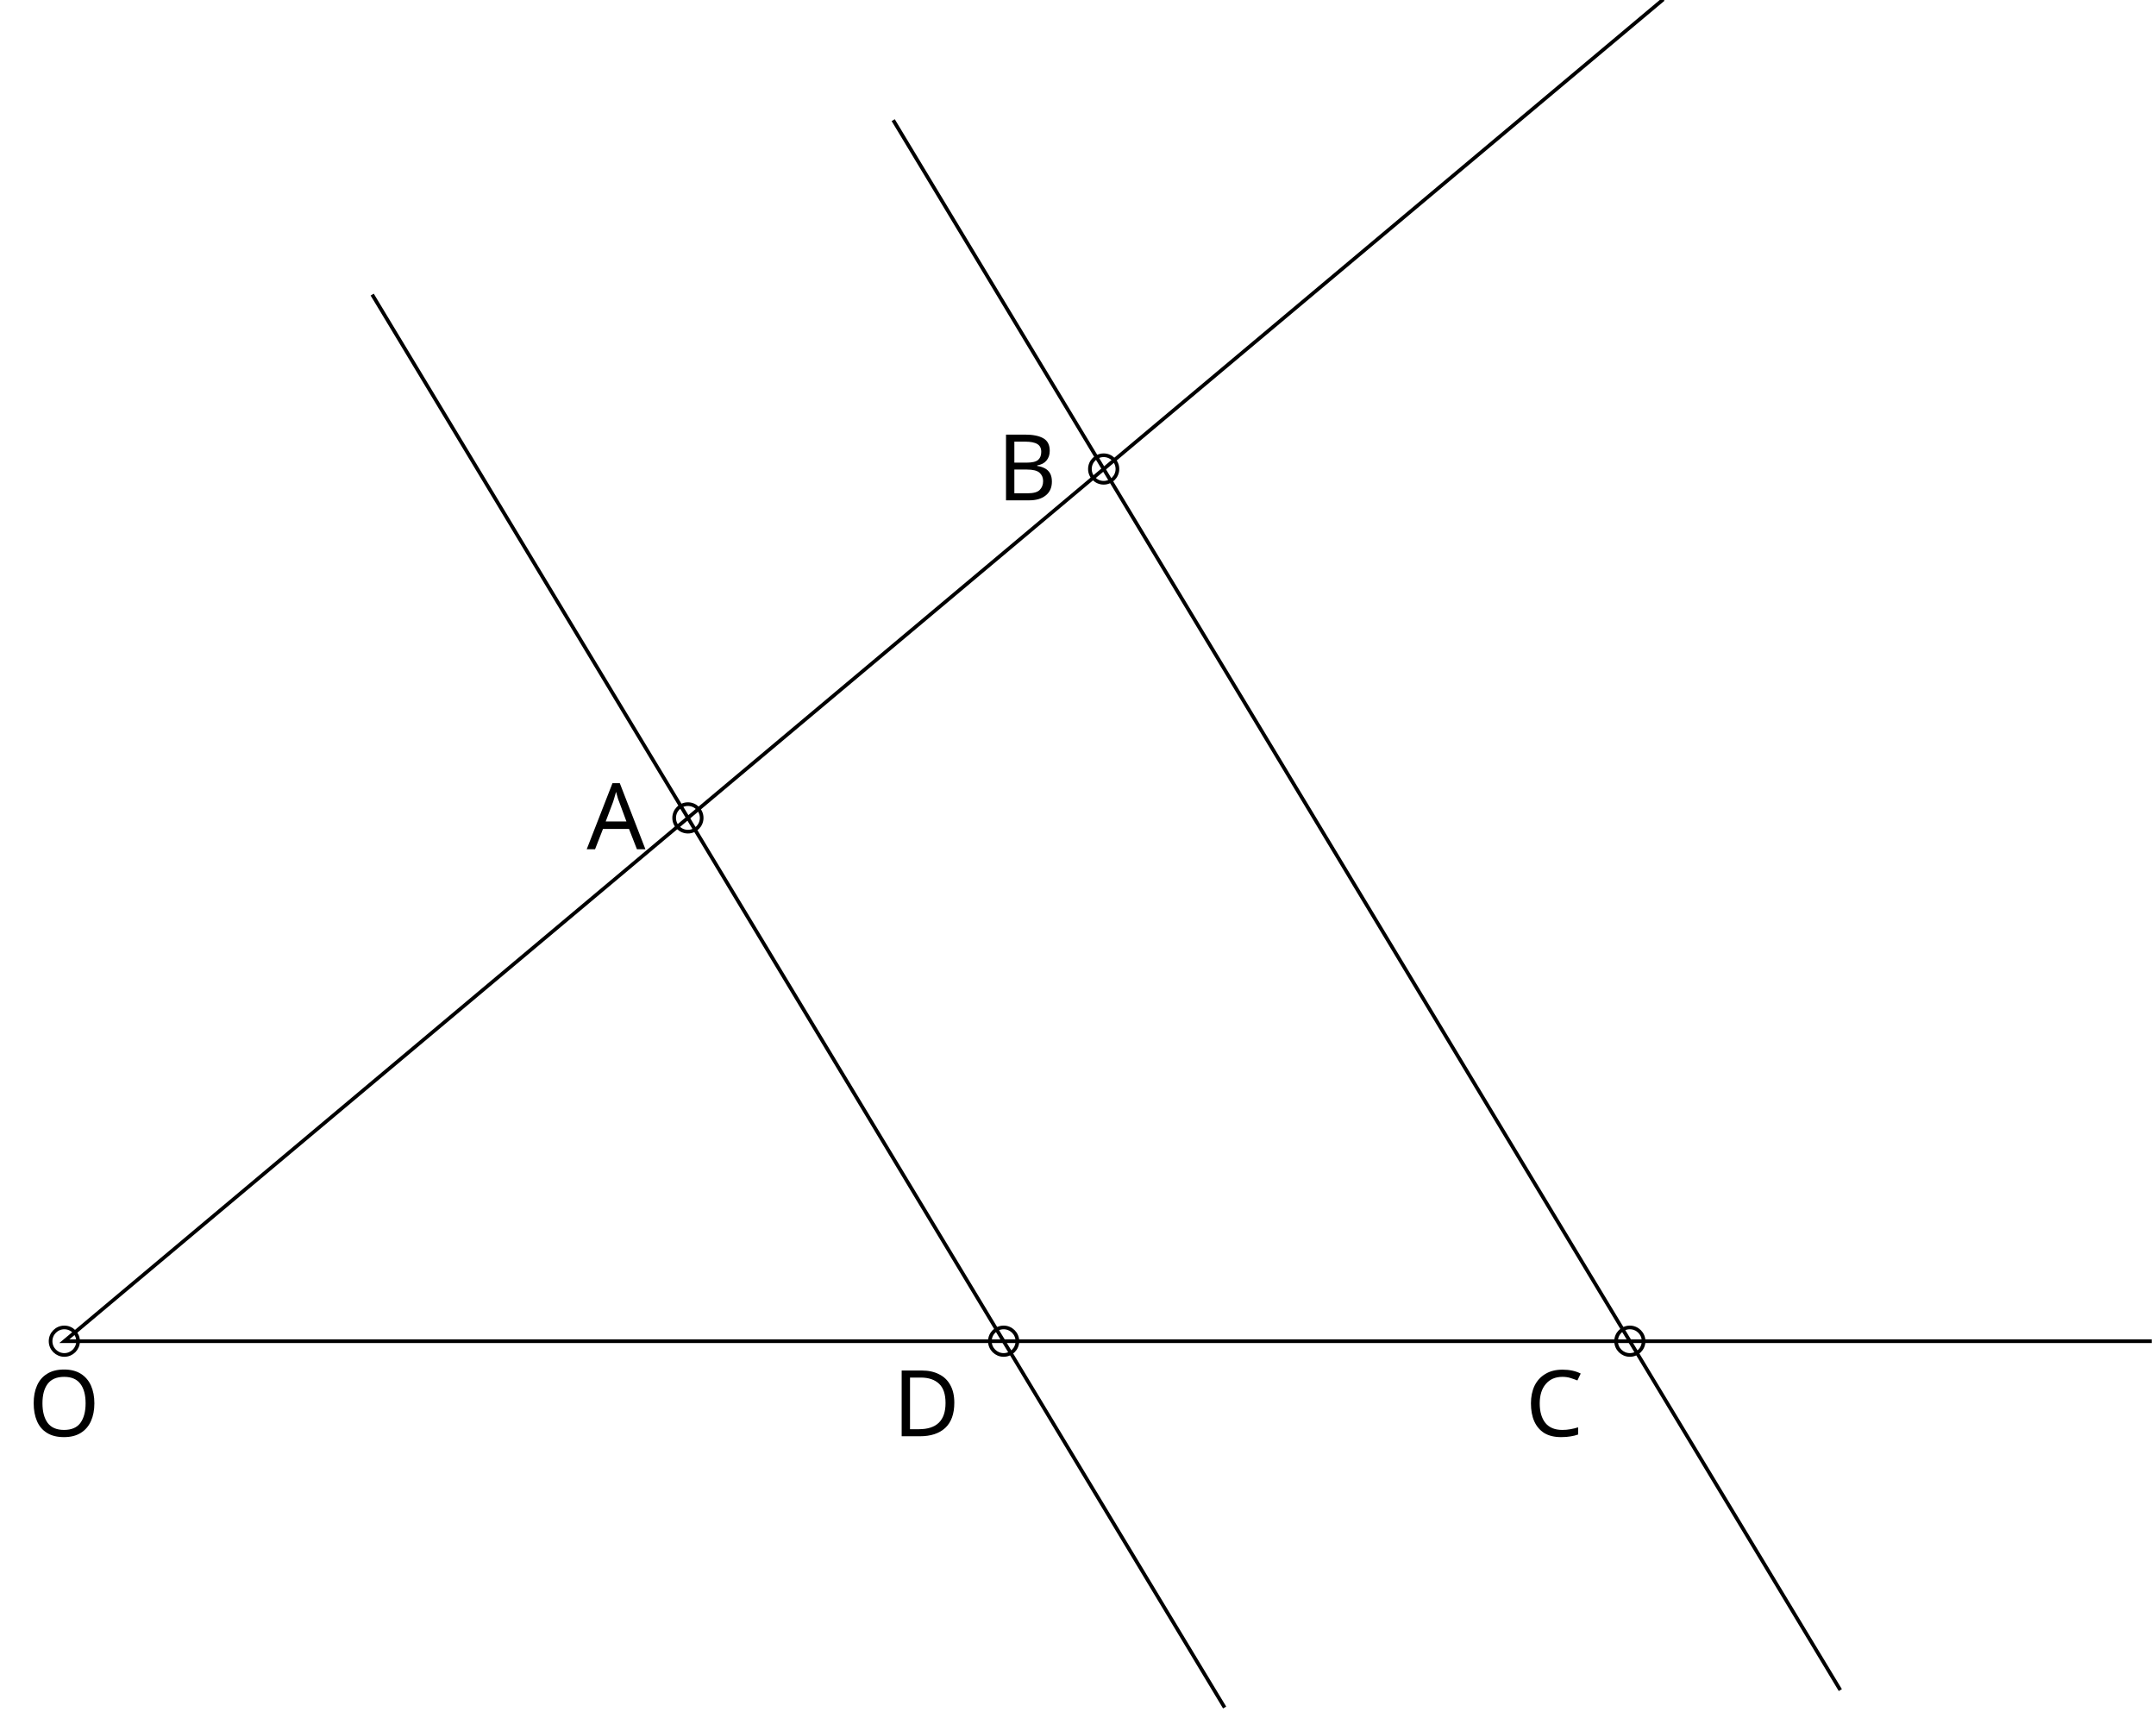
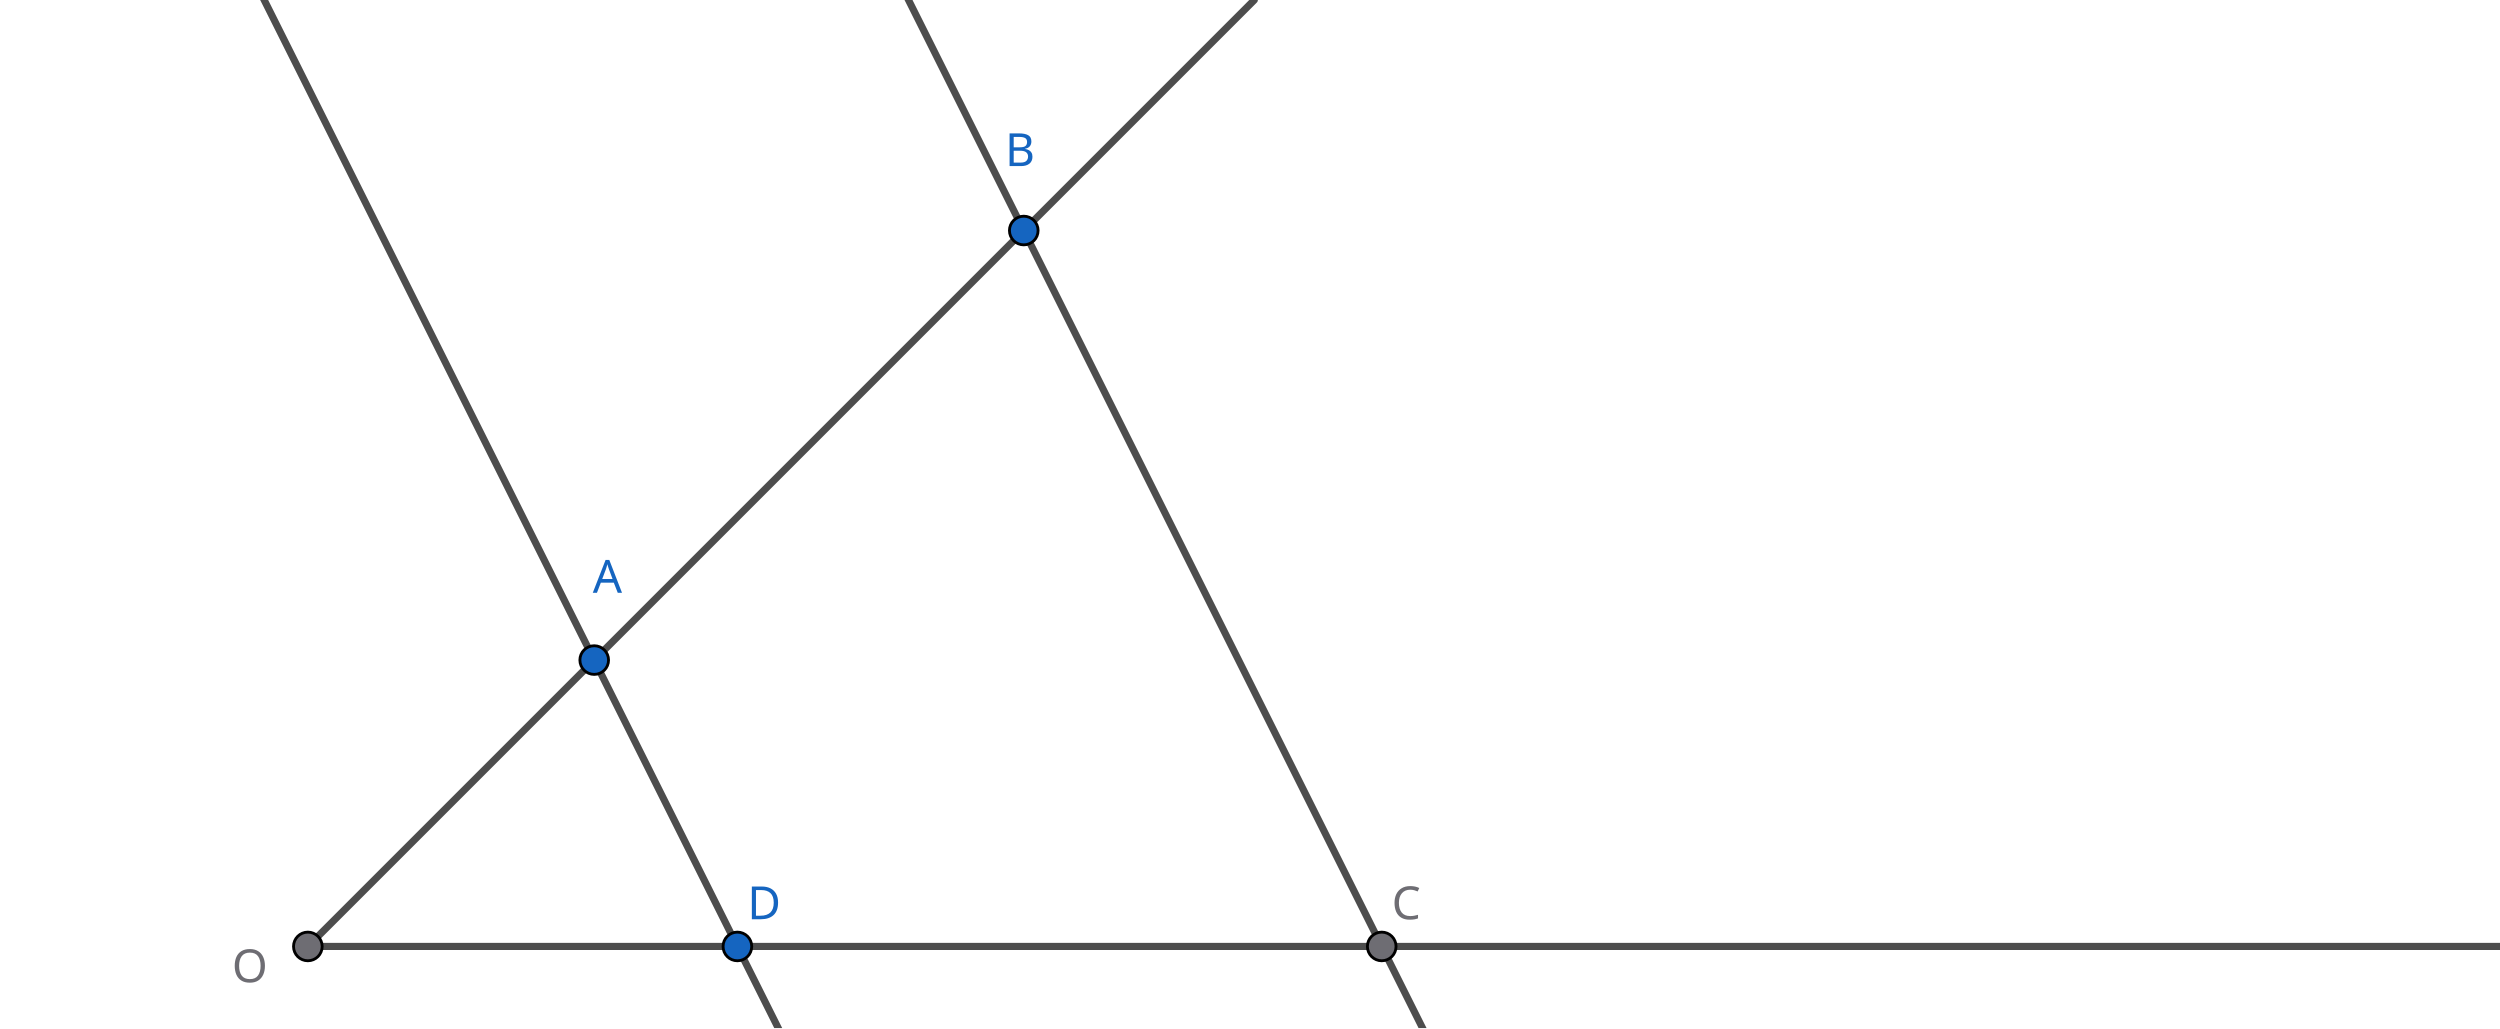
- <svg width="235.108pt" height="186.655pt" viewBox="-72 -72 235.108 186.655" style="position: absolute; top: 0pt; left: 0pt; overflow: visible;">
-   <g transform="translate(-64.98425,74.2435)">
-     <g stroke-miterlimit="10" transform="scale(1,-1)">
-       <g stroke="#000" fill="#000">
-         <g stroke-width="0.4">
-           <path d=" M 227.622 0.0 L 0.0 0.0 L 174.367 146.314  " fill="none" />
-           <path d=" M 0.0 0.0 M 1.5 0.0 C 1.5 0.828 0.828 1.5 0.0 1.5 C -0.828 1.5 -1.5 0.828 -1.5 0.0 C -1.5 -0.828 -0.828 -1.5 0.0 -1.5 C 0.828 -1.5 1.5 -0.828 1.5 0.0 Z M 0.0 0.0  " fill="none" />
-           <path d=" M 170.716 0.0 M 172.216 0.0 C 172.216 0.828 171.545 1.5 170.716 1.5 C 169.888 1.5 169.216 0.828 169.216 0.0 C 169.216 -0.828 169.888 -1.5 170.716 -1.5 C 171.545 -1.5 172.216 -0.828 172.216 0.0 Z M 170.716 0.0  " fill="none" />
-           <path d=" M 113.337 95.103 M 114.837 95.103 C 114.837 95.931 114.166 96.603 113.337 96.603 C 112.509 96.603 111.837 95.931 111.837 95.103 C 111.837 94.274 112.509 93.603 113.337 93.603 C 114.166 93.603 114.837 94.274 114.837 95.103 Z M 113.337 95.103  " fill="none" />
-           <path d=" M 102.429 0.0 M 103.929 0.0 C 103.929 0.828 103.258 1.5 102.429 1.5 C 101.601 1.5 100.929 0.828 100.929 0.0 C 100.929 -0.828 101.601 -1.5 102.429 -1.5 C 103.258 -1.5 103.929 -0.828 103.929 0.0 Z M 102.429 0.0  " fill="none" />
-           <path d=" M 68 57.06 M 69.5 57.06 C 69.5 57.888 68.829 58.56 68 58.56 C 67.172 58.56 66.5 57.888 66.5 57.06 C 66.5 56.231 67.172 55.56 68 55.56 C 68.829 55.56 69.5 56.231 69.5 57.06 Z M 68 57.06  " fill="none" />
-           <path d=" M 33.571 114.12 L 126.529 -39.942  " fill="none" />
-           <path d=" M 90.386 133.143 L 193.668 -38.041  " fill="none" />
-           <g transform="translate(-3.95277,-10.36629)">
-             <g stroke="none" transform="scale(-1.00375,1.00375)translate(-61.65092,74.2435)scale(-1,-1)">
-               <g fill="#000">
-                 <g stroke="none">
-                   <text alignment-baseline="baseline" y="74.243" x="-61.651" style="font-family: cmmi10;" font-size="10">O</text>
-                 </g>
-               </g>
-             </g>
-           </g>
-           <g transform="translate(56.96732,53.64328)">
-             <g stroke="none" transform="scale(-1.00375,1.00375)translate(-61.65092,74.2435)scale(-1,-1)">
-               <g fill="#000">
-                 <g stroke="none">
-                   <text alignment-baseline="baseline" y="74.243" x="-61.651" style="font-family: cmmi10;" font-size="10">A</text>
-                 </g>
-               </g>
-             </g>
-           </g>
-           <g transform="translate(101.7176,91.68622)">
-             <g stroke="none" transform="scale(-1.00375,1.00375)translate(-61.65092,74.2435)scale(-1,-1)">
-               <g fill="#000">
-                 <g stroke="none">
-                   <text alignment-baseline="baseline" y="74.243" x="-61.651" style="font-family: cmmi10;" font-size="10">B</text>
-                 </g>
-               </g>
-             </g>
-           </g>
-           <g transform="translate(159.321,-10.36629)">
-             <g stroke="none" transform="scale(-1.00375,1.00375)translate(-61.65092,74.2435)scale(-1,-1)">
-               <g fill="#000">
-                 <g stroke="none">
-                   <text alignment-baseline="baseline" y="74.243" x="-61.651" style="font-family: cmmi10;" font-size="10">C</text>
-                 </g>
-               </g>
-             </g>
-           </g>
-           <g transform="translate(90.33925,-10.36629)">
-             <g stroke="none" transform="scale(-1.00375,1.00375)translate(-61.65092,74.2435)scale(-1,-1)">
-               <g fill="#000">
-                 <g stroke="none">
-                   <text alignment-baseline="baseline" y="74.243" x="-61.651" style="font-family: cmmi10;" font-size="10">D</text>
-                 </g>
-               </g>
-             </g>
-           </g>
-         </g>
-       </g>
+ <svg xmlns="http://www.w3.org/2000/svg" version="1.1" width="873" height="359">
+   <defs>
+     <clipPath id="uATxdZpTVrlB">
+       <path fill="none" stroke="none" d=" M 0 0 L 873 0 L 873 359 L 0 359 L 0 0 Z" />
+     </clipPath>
+   </defs>
+   <g transform="scale(1,1)" clip-path="url(#uATxdZpTVrlB)">
+     <g>
+       <rect fill="rgb(255,255,255)" stroke="none" x="0" y="0" width="873" height="359" fill-opacity="1" />
+       <path fill="none" stroke="rgb(0,0,0)" paint-order="fill stroke markers" d=" M 274.25 364 L 89.75 -5" stroke-opacity="0.698" stroke-linecap="round" stroke-linejoin="round" stroke-miterlimit="10" stroke-width="2.5" />
+       <path fill="none" stroke="rgb(0,0,0)" paint-order="fill stroke markers" d=" M 499.25 364 L 314.75 -5" stroke-opacity="0.698" stroke-linecap="round" stroke-linejoin="round" stroke-miterlimit="10" stroke-width="2.5" />
+       <path fill="none" stroke="rgb(0,0,0)" paint-order="fill stroke markers" d=" M 107.5 330.5 L 438 0" stroke-opacity="0.698" stroke-linecap="round" stroke-linejoin="round" stroke-miterlimit="10" stroke-width="2.5" />
+       <path fill="none" stroke="rgb(0,0,0)" paint-order="fill stroke markers" d=" M 107.5 330.5 L 873 330.5" stroke-opacity="0.698" stroke-linecap="round" stroke-linejoin="round" stroke-miterlimit="10" stroke-width="2.5" />
+       <path fill="rgb(21,101,192)" stroke="none" paint-order="stroke fill markers" d=" M 212.5 230.5 C 212.5 233.261 210.261 235.5 207.5 235.5 C 204.739 235.5 202.5 233.261 202.5 230.5 C 202.5 227.739 204.739 225.5 207.5 225.5 C 210.261 225.5 212.5 227.739 212.5 230.5 Z" fill-opacity="1" />
+       <path fill="none" stroke="rgb(0,0,0)" paint-order="fill stroke markers" d=" M 212.5 230.5 C 212.5 233.261 210.261 235.5 207.5 235.5 C 204.739 235.5 202.5 233.261 202.5 230.5 C 202.5 227.739 204.739 225.5 207.5 225.5 C 210.261 225.5 212.5 227.739 212.5 230.5 Z" stroke-opacity="1" stroke-linecap="round" stroke-linejoin="round" stroke-miterlimit="10" />
+       <text fill="rgb(21,101,192)" stroke="none" font-family="geogebra-sans-serif, sans-serif" font-size="16px" font-style="normal" font-weight="normal" text-decoration="normal" x="207" y="207" text-anchor="start" dominant-baseline="alphabetic" fill-opacity="1">A</text>
+       <path fill="rgb(21,101,192)" stroke="none" paint-order="stroke fill markers" d=" M 262.5 330.5 C 262.5 333.261 260.261 335.5 257.5 335.5 C 254.739 335.5 252.5 333.261 252.5 330.5 C 252.5 327.739 254.739 325.5 257.5 325.5 C 260.261 325.5 262.5 327.739 262.5 330.5 Z" fill-opacity="1" />
+       <path fill="none" stroke="rgb(0,0,0)" paint-order="fill stroke markers" d=" M 262.5 330.5 C 262.5 333.261 260.261 335.5 257.5 335.5 C 254.739 335.5 252.5 333.261 252.5 330.5 C 252.5 327.739 254.739 325.5 257.5 325.5 C 260.261 325.5 262.5 327.739 262.5 330.5 Z" stroke-opacity="1" stroke-linecap="round" stroke-linejoin="round" stroke-miterlimit="10" />
+       <text fill="rgb(21,101,192)" stroke="none" font-family="geogebra-sans-serif, sans-serif" font-size="16px" font-style="normal" font-weight="normal" text-decoration="normal" x="261" y="321" text-anchor="start" dominant-baseline="alphabetic" fill-opacity="1">D</text>
+       <path fill="rgb(21,101,192)" stroke="none" paint-order="stroke fill markers" d=" M 362.5 80.5 C 362.5 83.261 360.261 85.5 357.5 85.5 C 354.739 85.5 352.5 83.261 352.5 80.5 C 352.5 77.739 354.739 75.5 357.5 75.5 C 360.261 75.5 362.5 77.739 362.5 80.5 Z" fill-opacity="1" />
+       <path fill="none" stroke="rgb(0,0,0)" paint-order="fill stroke markers" d=" M 362.5 80.5 C 362.5 83.261 360.261 85.5 357.5 85.5 C 354.739 85.5 352.5 83.261 352.5 80.5 C 352.5 77.739 354.739 75.5 357.5 75.5 C 360.261 75.5 362.5 77.739 362.5 80.5 Z" stroke-opacity="1" stroke-linecap="round" stroke-linejoin="round" stroke-miterlimit="10" />
+       <text fill="rgb(21,101,192)" stroke="none" font-family="geogebra-sans-serif, sans-serif" font-size="16px" font-style="normal" font-weight="normal" text-decoration="normal" x="351" y="58" text-anchor="start" dominant-baseline="alphabetic" fill-opacity="1">B</text>
+       <path fill="rgb(110,109,115)" stroke="none" paint-order="stroke fill markers" d=" M 112.5 330.5 C 112.5 333.261 110.261 335.5 107.5 335.5 C 104.739 335.5 102.5 333.261 102.5 330.5 C 102.5 327.739 104.739 325.5 107.5 325.5 C 110.261 325.5 112.5 327.739 112.5 330.5 Z" fill-opacity="1" />
+       <path fill="none" stroke="rgb(0,0,0)" paint-order="fill stroke markers" d=" M 112.5 330.5 C 112.5 333.261 110.261 335.5 107.5 335.5 C 104.739 335.5 102.5 333.261 102.5 330.5 C 102.5 327.739 104.739 325.5 107.5 325.5 C 110.261 325.5 112.5 327.739 112.5 330.5 Z" stroke-opacity="1" stroke-linecap="round" stroke-linejoin="round" stroke-miterlimit="10" />
+       <text fill="rgb(110,109,115)" stroke="none" font-family="geogebra-sans-serif, sans-serif" font-size="16px" font-style="normal" font-weight="normal" text-decoration="normal" x="81" y="343" text-anchor="start" dominant-baseline="alphabetic" fill-opacity="1">O</text>
+       <path fill="rgb(110,109,115)" stroke="none" paint-order="stroke fill markers" d=" M 487.5 330.5 C 487.5 333.261 485.261 335.5 482.5 335.5 C 479.739 335.5 477.5 333.261 477.5 330.5 C 477.5 327.739 479.739 325.5 482.5 325.5 C 485.261 325.5 487.5 327.739 487.5 330.5 Z" fill-opacity="1" />
+       <path fill="none" stroke="rgb(0,0,0)" paint-order="fill stroke markers" d=" M 487.5 330.5 C 487.5 333.261 485.261 335.5 482.5 335.5 C 479.739 335.5 477.5 333.261 477.5 330.5 C 477.5 327.739 479.739 325.5 482.5 325.5 C 485.261 325.5 487.5 327.739 487.5 330.5 Z" stroke-opacity="1" stroke-linecap="round" stroke-linejoin="round" stroke-miterlimit="10" />
+       <text fill="rgb(110,109,115)" stroke="none" font-family="geogebra-sans-serif, sans-serif" font-size="16px" font-style="normal" font-weight="normal" text-decoration="normal" x="486" y="321" text-anchor="start" dominant-baseline="alphabetic" fill-opacity="1">C</text>
    </g>
  </g>
</svg>
